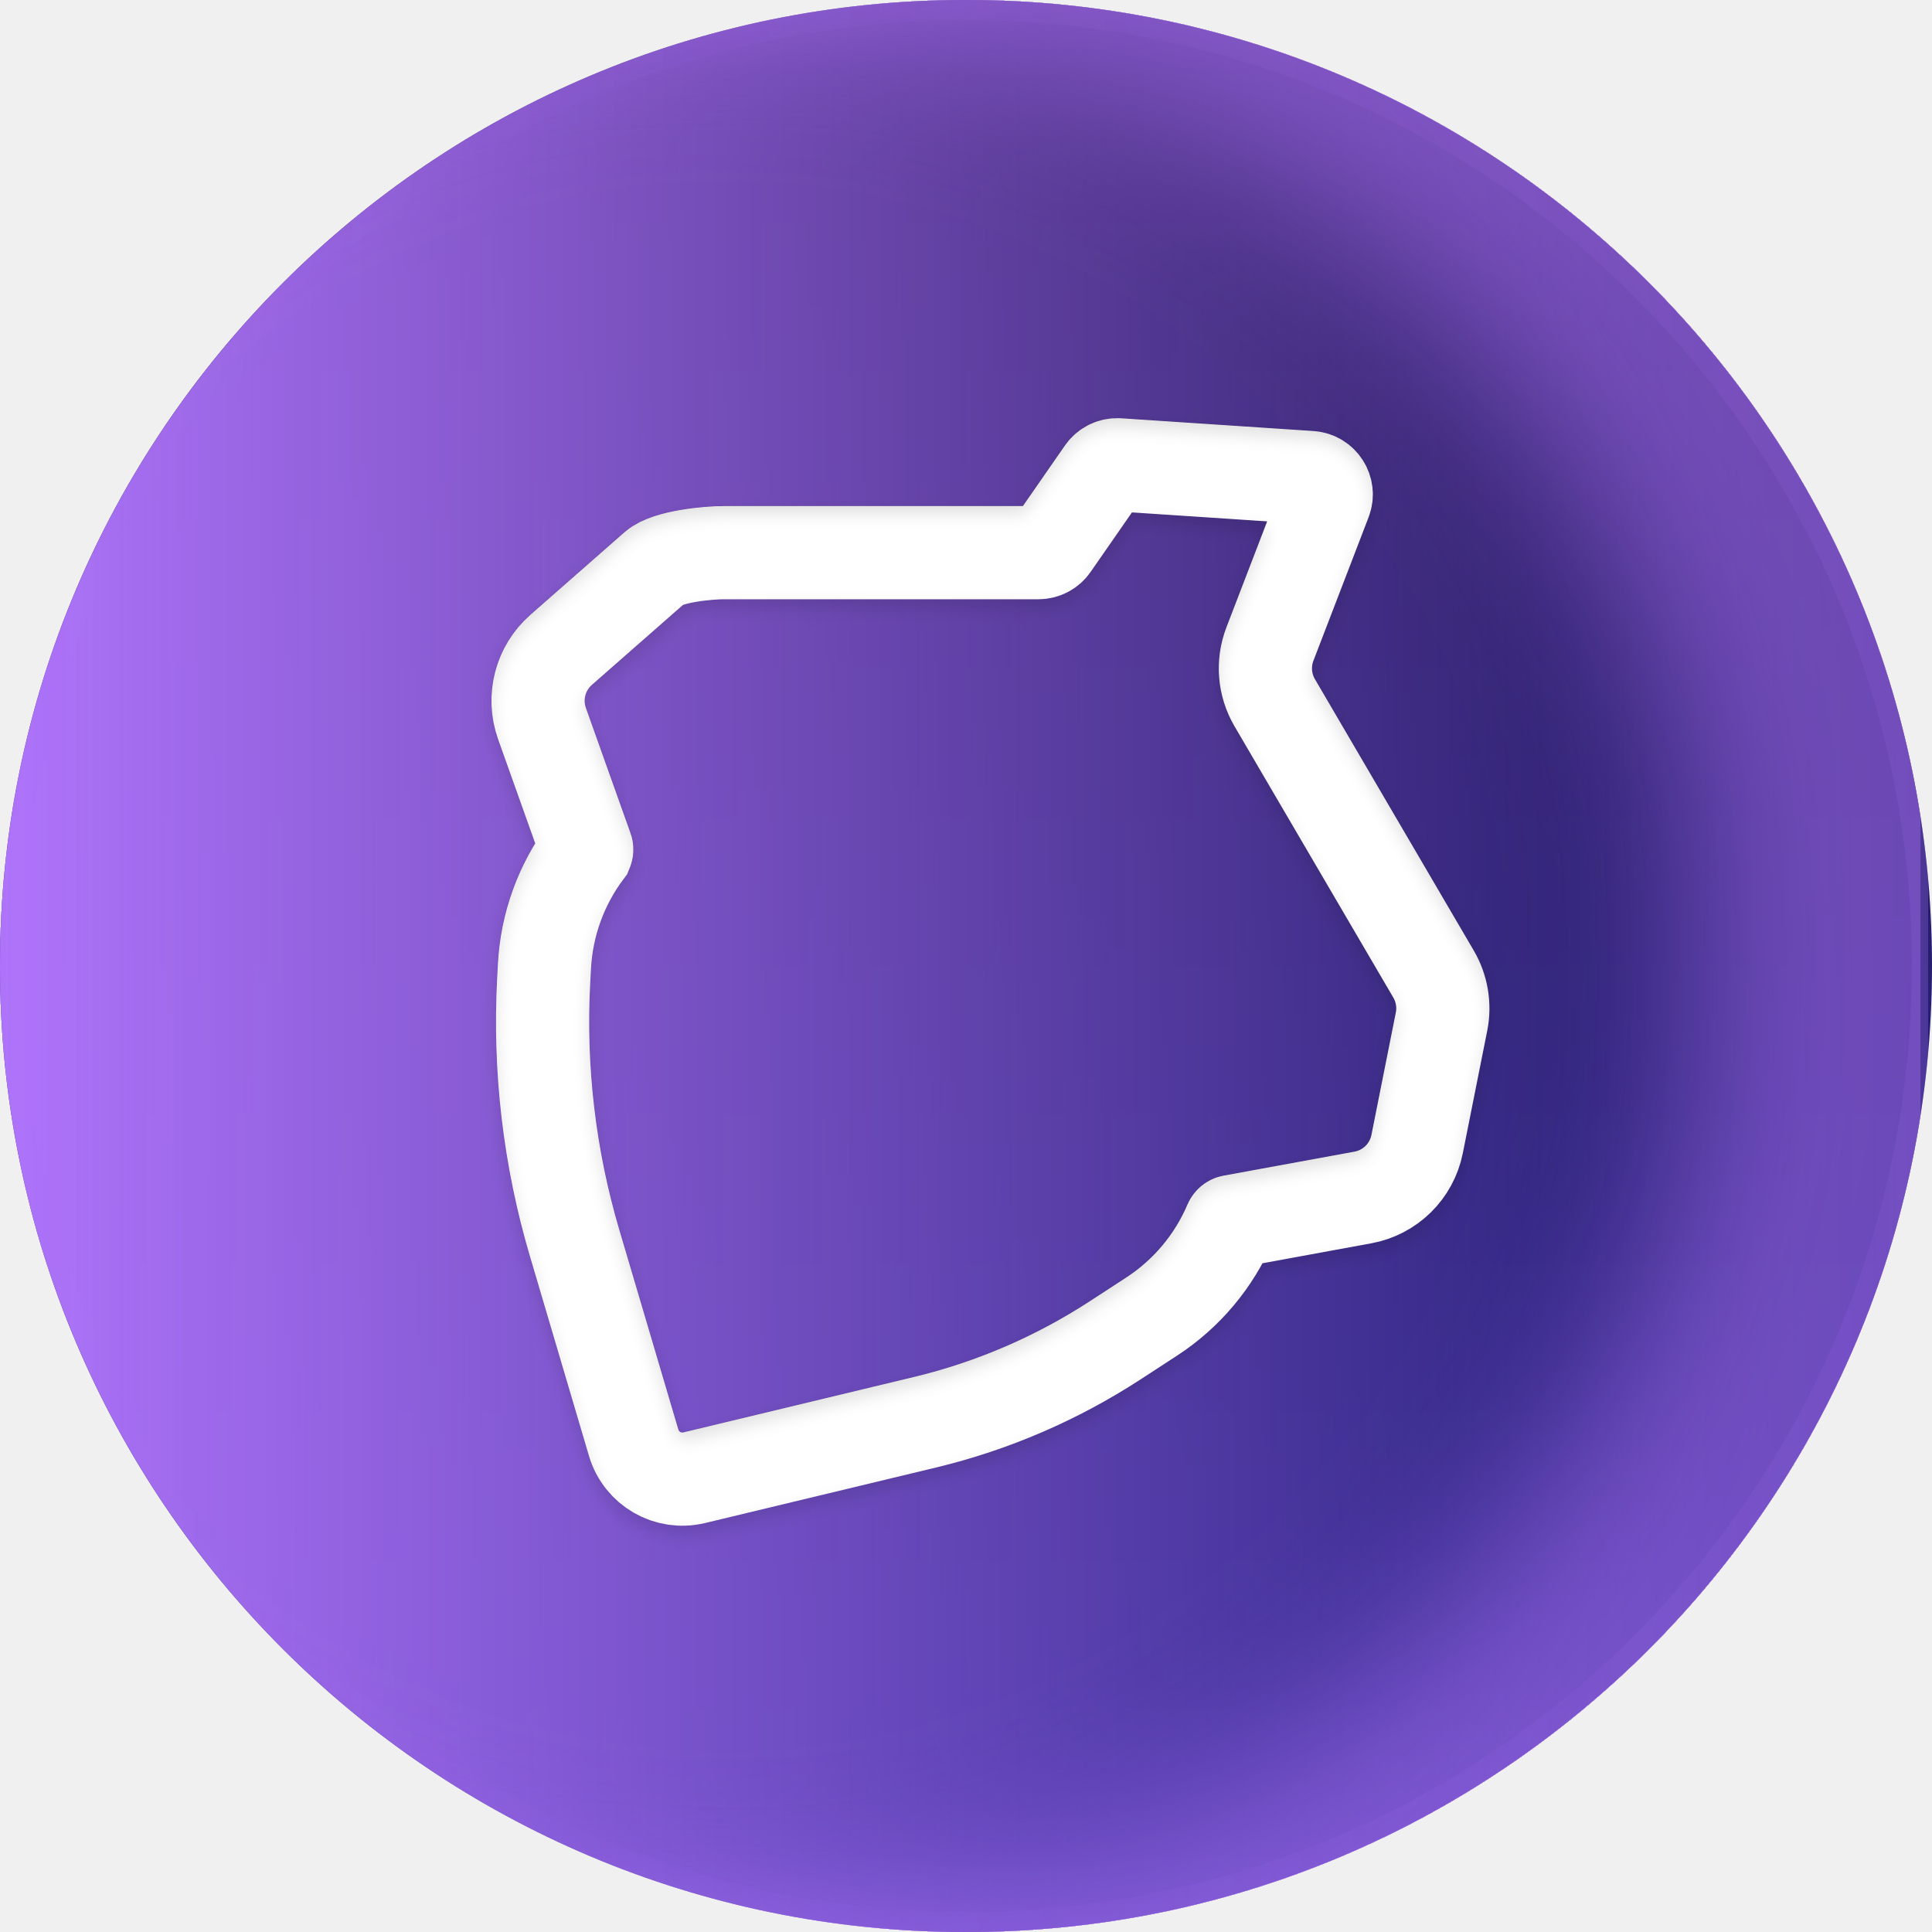
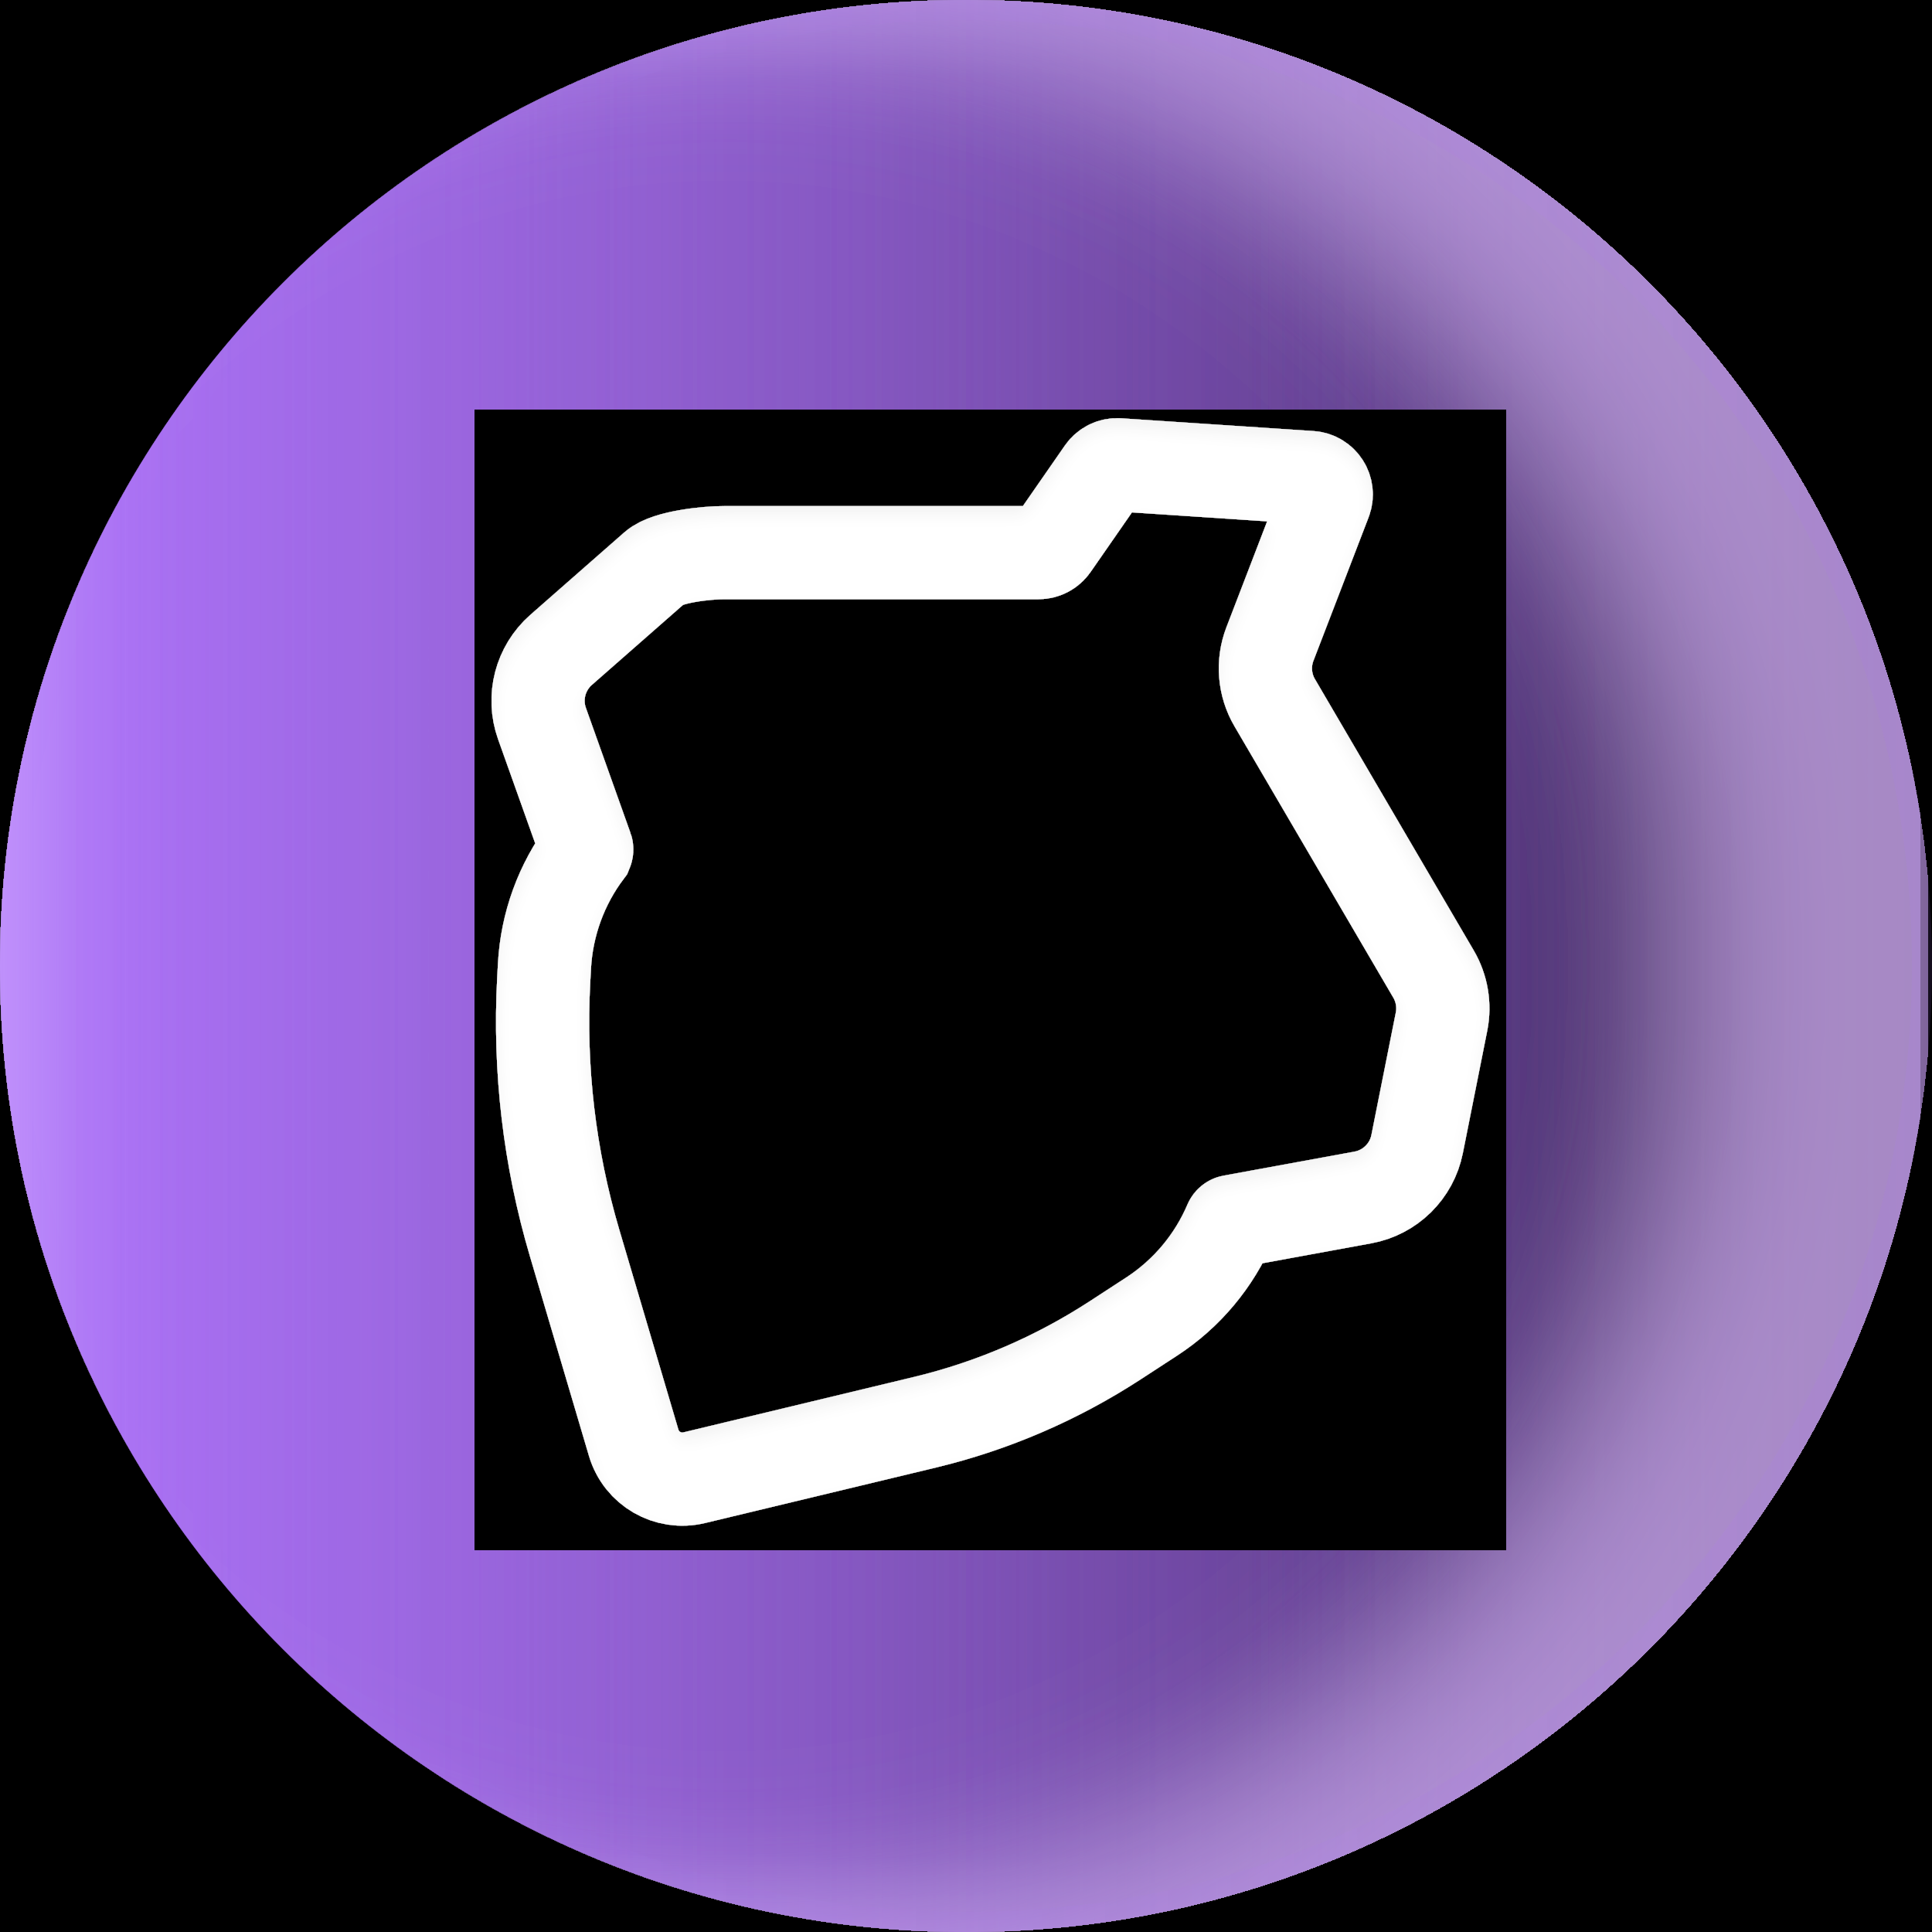
<svg xmlns="http://www.w3.org/2000/svg" width="96" height="96" fill="none" viewBox="0 0 96 96">
  <path fill="url(#paint0_linear)" d="M48 96C74.51 96 96 74.51 96 48C96 21.49 74.51 0 48 0C21.49 0 0 21.49 0 48C0 74.51 21.49 96 48 96Z" />
  <g filter="url(#filter0_i)">
    <path fill="url(#paint1_linear)" d="M48 96C74.51 96 96 74.51 96 48C96 21.49 74.51 0 48 0C21.49 0 0 21.49 0 48C0 74.51 21.49 96 48 96Z" />
  </g>
  <path stroke="url(#paint2_linear)" stroke-opacity=".12" d="M48 95.5C74.234 95.5 95.5 74.234 95.5 48C95.5 21.767 74.234 0.5 48 0.5C21.767 0.5 0.5 21.767 0.5 48C0.5 74.234 21.767 95.5 48 95.5Z" />
  <g filter="url(#filter1_di)">
    <path fill-rule="evenodd" stroke="#fff" stroke-width="4.632" d="M65.844 24.87C66.048 24.341 65.68 23.765 65.114 23.728L55.567 23.095C55.272 23.075 54.988 23.212 54.819 23.455L52.29 27.099C52.132 27.327 51.871 27.462 51.593 27.461H36C35.175 27.456 33.165 27.654 32.545 28.198L27.882 32.291C26.845 33.202 26.468 34.653 26.931 35.953L29.152 42.185C29.164 42.217 29.138 42.28 29.138 42.28C27.89 43.939 27.165 45.932 27.054 48.005L27.016 48.711C26.781 53.116 27.3 57.527 28.55 61.757C29.581 65.243 30.762 69.238 31.486 71.687C31.868 72.978 33.187 73.741 34.497 73.426C37.317 72.749 42.161 71.585 45.976 70.667C49.33 69.859 52.52 68.482 55.412 66.6L57.221 65.422C58.961 64.29 60.325 62.665 61.137 60.755C61.151 60.724 61.179 60.701 61.212 60.695L67.72 59.502C69.077 59.254 70.146 58.202 70.416 56.848L71.629 50.763C71.79 49.955 71.649 49.115 71.233 48.403L63.338 34.914C62.821 34.03 62.734 32.959 63.101 32.003L65.844 24.87Z" clip-rule="evenodd" />
  </g>
  <defs>
-     <filter id="filter0_i" width="104" height="96" x="-8" y="0" color-interpolation-filters="sRGB" filterUnits="userSpaceOnUse">
-       <feFlood flood-opacity="0" result="BackgroundImageFix" />
+     <filter id="filter0_i" width="104" height="96" x="-8" y="0" colorInterpolationFilters="sRGB" filterUnits="userSpaceOnUse">
+       <feFlood floodOpacity="0" result="BackgroundImageFix" />
      <feBlend in="SourceGraphic" in2="BackgroundImageFix" mode="normal" result="shape" />
      <feColorMatrix in="SourceAlpha" result="hardAlpha" type="matrix" values="0 0 0 0 0 0 0 0 0 0 0 0 0 0 0 0 0 0 127 0" />
      <feOffset dx="-12" />
      <feGaussianBlur stdDeviation="4" />
      <feComposite in2="hardAlpha" k2="-1" k3="1" operator="arithmetic" />
      <feColorMatrix type="matrix" values="0 0 0 0 0.682 0 0 0 0 0.451 0 0 0 0 0.98 0 0 0 0.56 0" />
      <feBlend in2="shape" mode="normal" result="effect1_innerShadow" />
    </filter>
-     <filter id="filter1_di" width="51.208" height="56.655" x="23.611" y="20.372" color-interpolation-filters="sRGB" filterUnits="userSpaceOnUse">
-       <feFlood flood-opacity="0" result="BackgroundImageFix" />
+     <filter id="filter1_di" width="51.208" height="56.655" x="23.611" y="20.372" colorInterpolationFilters="sRGB" filterUnits="userSpaceOnUse">
+       <feFlood floodOpacity="0" result="BackgroundImageFix" />
      <feColorMatrix in="SourceAlpha" result="hardAlpha" type="matrix" values="0 0 0 0 0 0 0 0 0 0 0 0 0 0 0 0 0 0 127 0" />
      <feOffset dy=".405" />
      <feGaussianBlur stdDeviation=".405" />
      <feColorMatrix type="matrix" values="0 0 0 0 0 0 0 0 0 0 0 0 0 0 0 0 0 0 0.12 0" />
      <feBlend in2="BackgroundImageFix" mode="normal" result="effect1_dropShadow" />
      <feBlend in="SourceGraphic" in2="effect1_dropShadow" mode="normal" result="shape" />
      <feColorMatrix in="SourceAlpha" result="hardAlpha" type="matrix" values="0 0 0 0 0 0 0 0 0 0 0 0 0 0 0 0 0 0 127 0" />
      <feOffset dy=".405" />
      <feGaussianBlur stdDeviation=".405" />
      <feComposite in2="hardAlpha" k2="-1" k3="1" operator="arithmetic" />
      <feColorMatrix type="matrix" values="0 0 0 0 0 0 0 0 0 0 0 0 0 0 0 0 0 0 0.12 0" />
      <feBlend in2="shape" mode="normal" result="effect2_innerShadow" />
    </filter>
    <linearGradient id="paint0_linear" x1="48" x2="48" y1="0" y2="96" gradientUnits="userSpaceOnUse">
      <stop stop-color="#130C3F" />
      <stop offset="1" stop-color="#15197B" />
    </linearGradient>
    <linearGradient id="paint1_linear" x1="0" x2="96" y1="48" y2="48" gradientUnits="userSpaceOnUse">
      <stop stop-color="#AE73FA" />
      <stop offset="1" stop-color="#AE73FA" stop-opacity="0" />
    </linearGradient>
    <linearGradient id="paint2_linear" x1="96" x2="0" y1="48" y2="48" gradientUnits="userSpaceOnUse">
      <stop stop-color="#AE73FA" />
      <stop offset="1" stop-color="#AE73FA" stop-opacity="0" />
    </linearGradient>
  </defs>
</svg>
